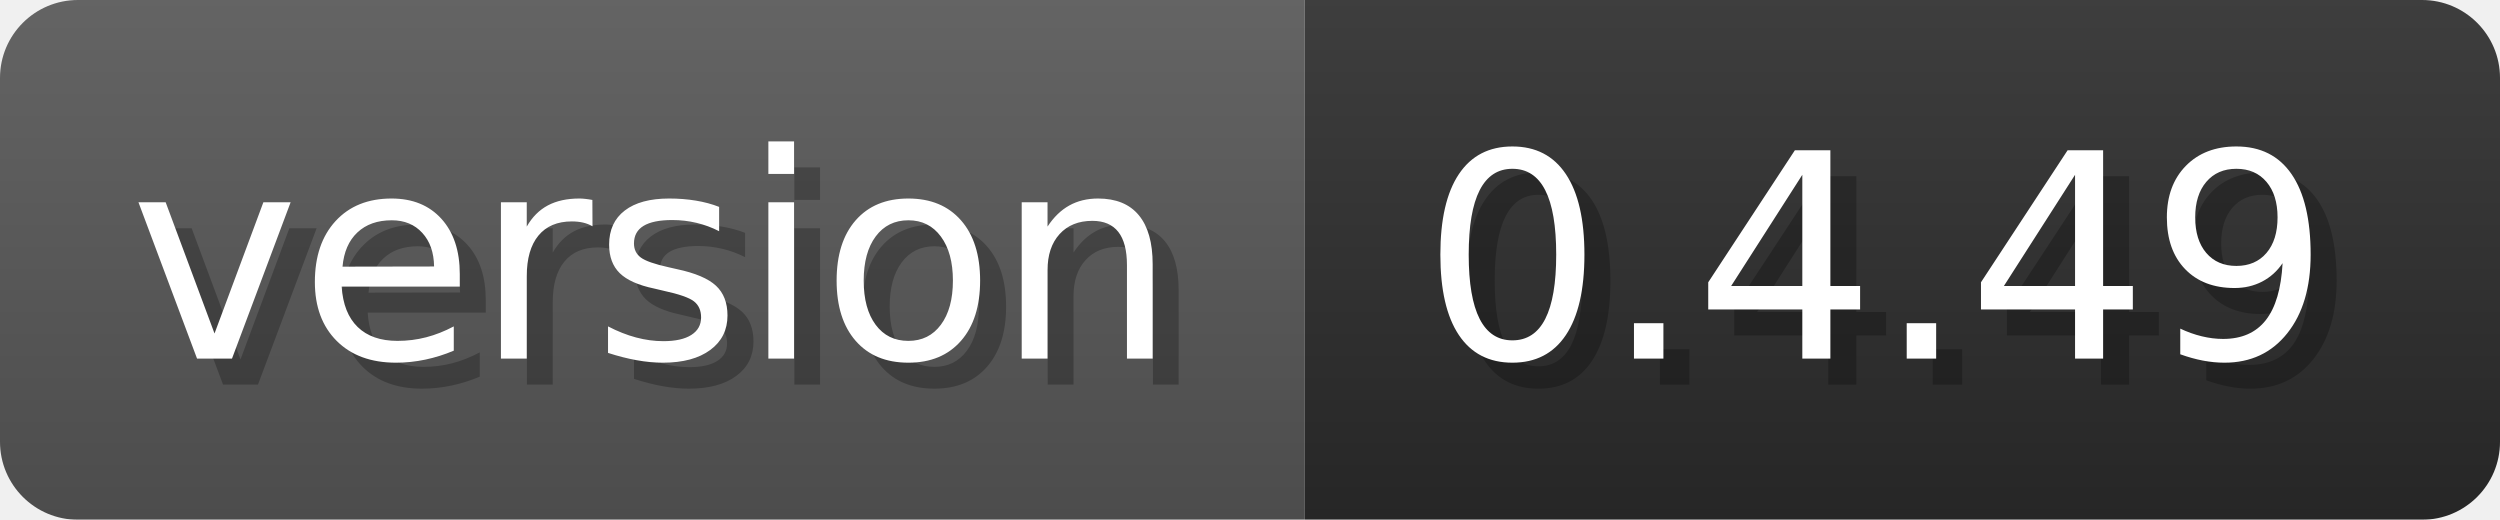
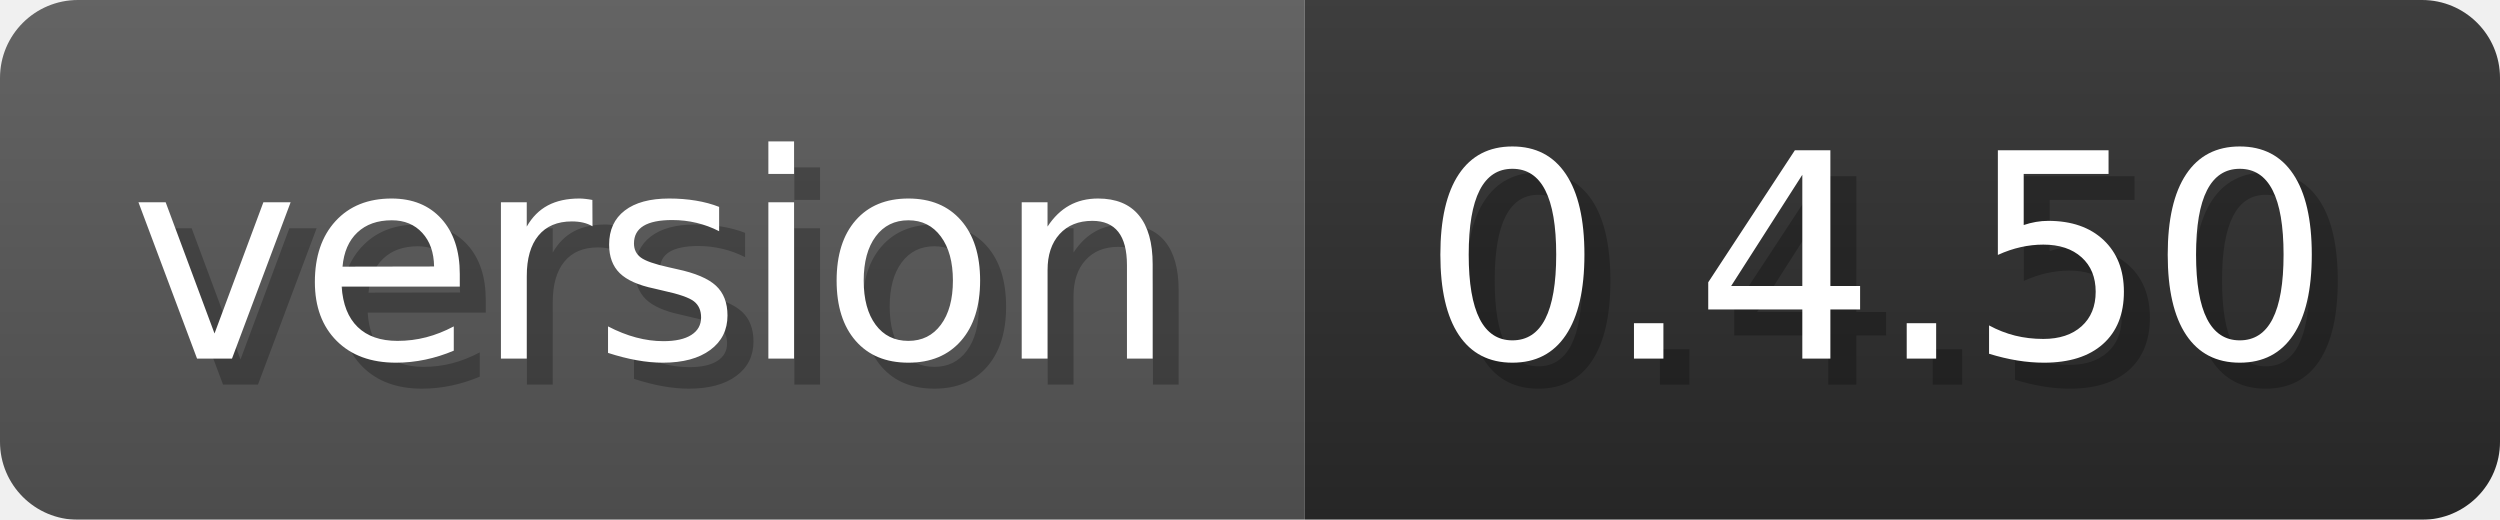
- <svg xmlns="http://www.w3.org/2000/svg" width="96.2" height="20" viewBox="0 0 962 200" role="img" aria-label="version: 0.4.49">
-   <linearGradient id="qfEXD" x2="0" y2="100%">
+ <svg xmlns="http://www.w3.org/2000/svg" width="96.2" height="20" viewBox="0 0 962 200" role="img" aria-label="version: 0.4.50">
+   <linearGradient id="YsxGH" x2="0" y2="100%">
    <stop offset="0" stop-opacity=".1" stop-color="#EEE" />
    <stop offset="1" stop-opacity=".1" />
  </linearGradient>
-   <mask id="xrdDI">
+   <mask id="tKofW">
    <rect width="962" height="200" rx="30" fill="#FFF" />
  </mask>
-   <g mask="url(#xrdDI)">
+   <g mask="url(#tKofW)">
    <rect width="502" height="200" fill="#555" />
    <rect width="460" height="200" fill="#2A2A2A" x="502" />
-     <rect width="962" height="200" fill="url(#qfEXD)" />
+     <rect width="962" height="200" fill="url(#YsxGH)" />
  </g>
  <g aria-hidden="true" fill="#fff" text-anchor="start" font-family="Verdana,DejaVu Sans,sans-serif" font-size="110">
    <text x="60" y="148" textLength="402" fill="#000" opacity="0.25">version</text>
    <text x="50" y="138" textLength="402">version</text>
-     <text x="557" y="148" textLength="360" fill="#000" opacity="0.25">0.4.49</text>
-     <text x="547" y="138" textLength="360">0.4.49</text>
+     <text x="557" y="148" textLength="360" fill="#000" opacity="0.25">0.4.50</text>
+     <text x="547" y="138" textLength="360">0.4.50</text>
  </g>
</svg>
